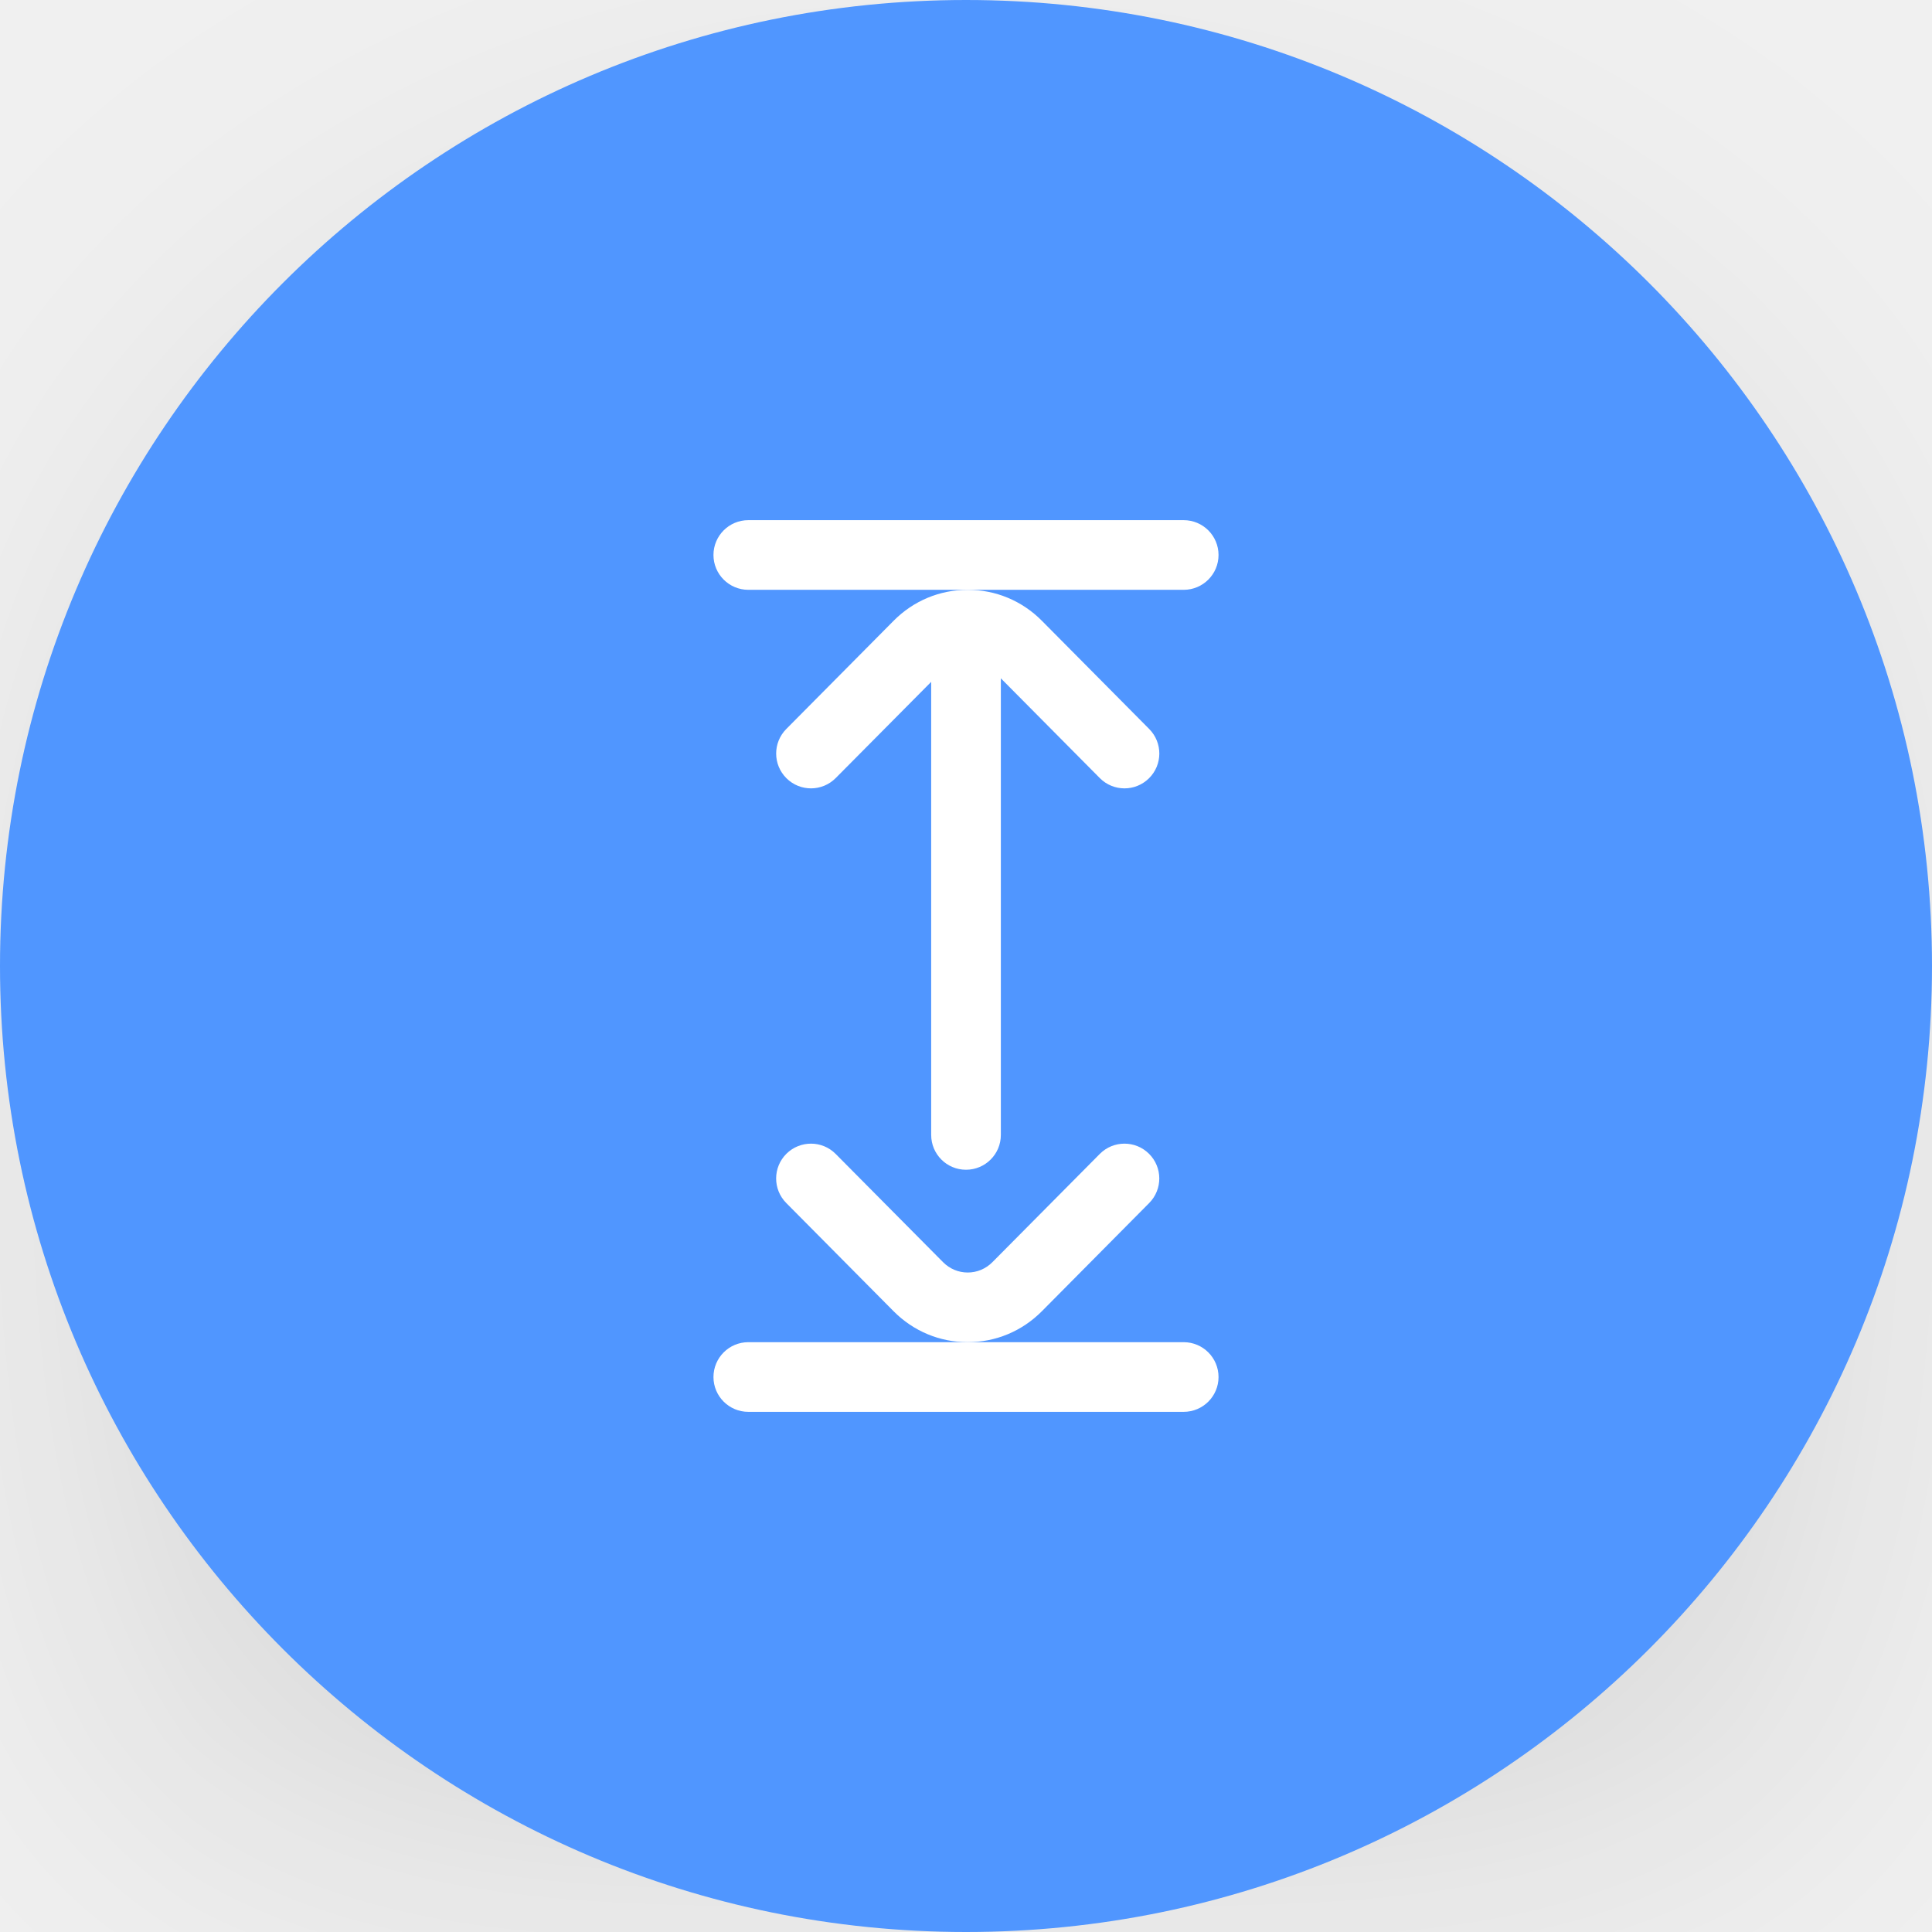
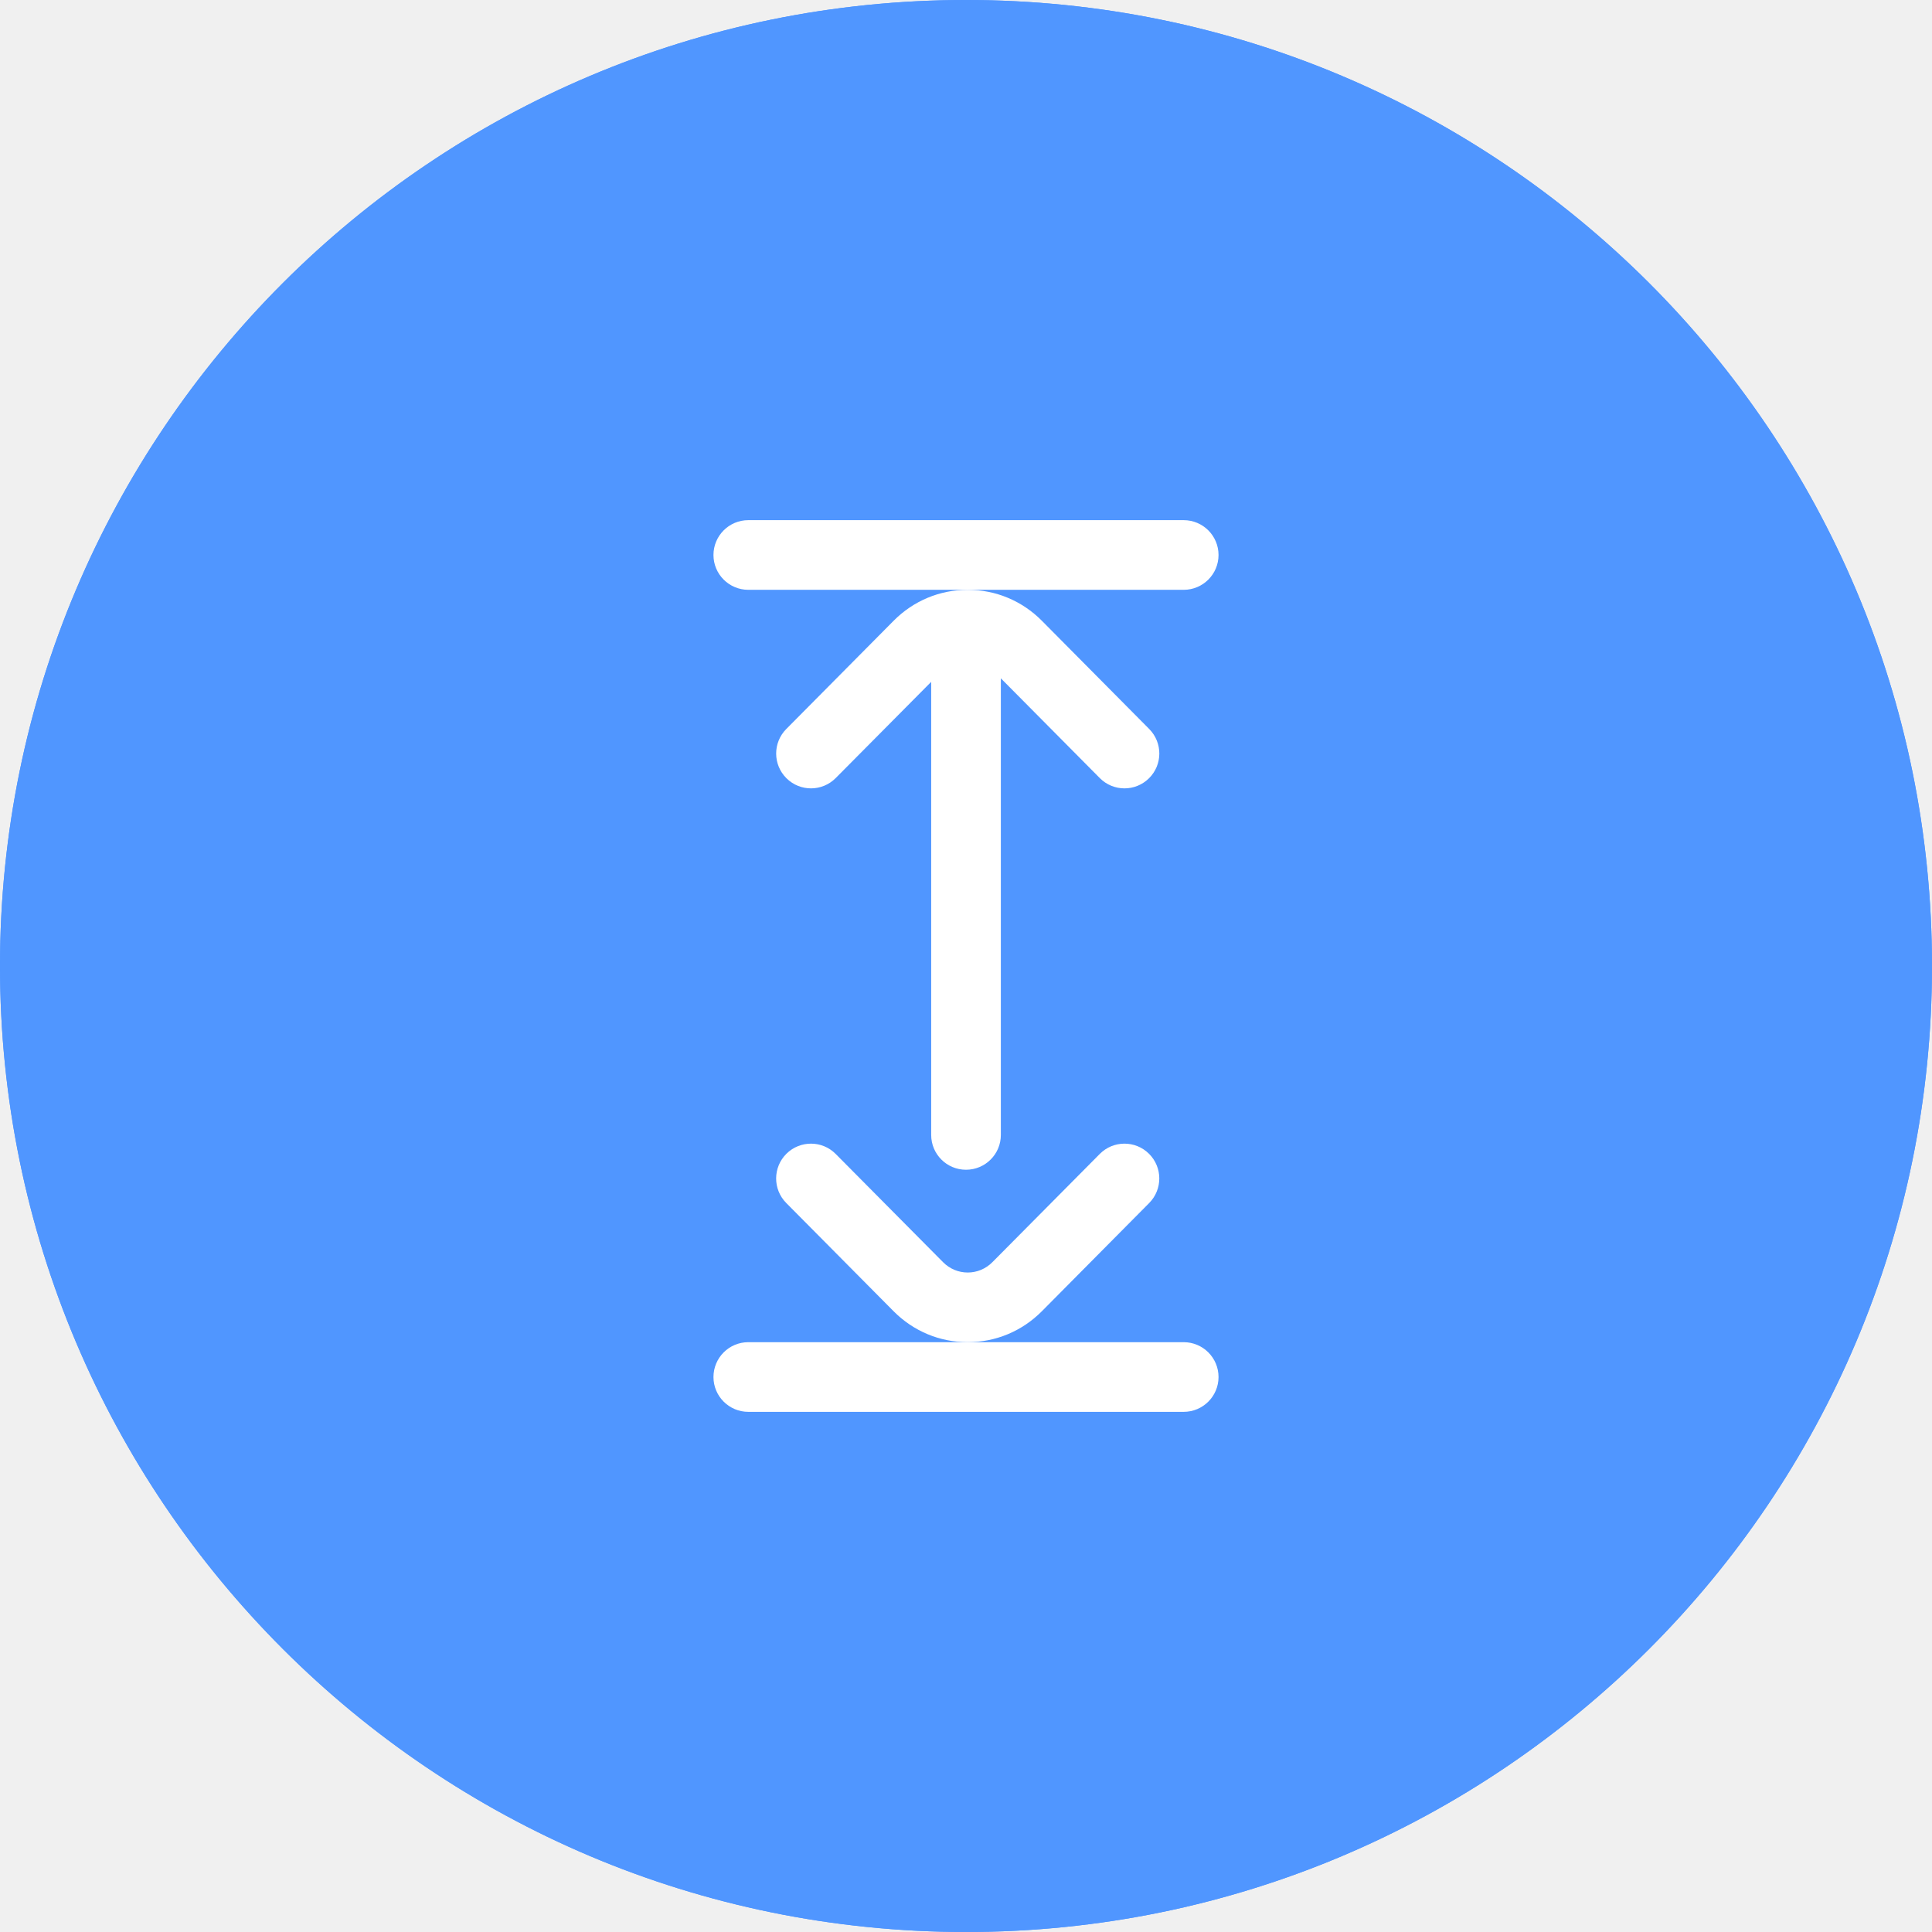
<svg xmlns="http://www.w3.org/2000/svg" width="52px" height="52px" viewBox="0 0 52 52" fill="none">
  <g filter="url(#filter0_d_2_2550)" transform="matrix(1, 0, 0, 1, -15, -10)">
    <circle cx="41" cy="36" r="26" fill="#5096FF" />
  </g>
  <path d="M 31.859 14 L 20.141 14 C 19.623 14 19.203 14.42 19.203 14.938 C 19.203 15.455 19.623 15.875 20.141 15.875 L 31.859 15.875 C 32.377 15.875 32.797 15.455 32.797 14.938 C 32.797 14.42 32.377 14 31.859 14 Z" fill="white" />
  <path d="M 31.859 36.125 L 20.141 36.125 C 19.623 36.125 19.203 36.545 19.203 37.063 C 19.203 37.58 19.623 38 20.141 38 L 31.859 38 C 32.377 38 32.797 37.58 32.797 37.063 C 32.797 36.545 32.377 36.125 31.859 36.125 Z" fill="white" />
  <path d="M 30.931 19.621 L 28.041 16.707 C 27.509 16.171 26.801 15.875 26.047 15.875 C 25.293 15.875 24.585 16.171 24.053 16.707 L 21.163 19.621 C 20.798 19.989 20.8 20.582 21.168 20.947 C 21.536 21.312 22.129 21.309 22.494 20.941 L 25.063 18.352 L 25.063 30.547 C 25.063 31.065 25.482 31.484 26 31.484 C 26.518 31.484 26.938 31.065 26.938 30.547 L 26.938 18.257 L 29.6 20.941 C 29.783 21.126 30.024 21.219 30.266 21.219 C 30.504 21.219 30.743 21.128 30.926 20.947 C 31.294 20.582 31.296 19.989 30.931 19.621 Z" fill="white" />
  <path d="M 30.925 31.053 C 30.558 30.689 29.964 30.691 29.6 31.059 L 26.71 33.972 C 26.532 34.151 26.297 34.25 26.046 34.25 C 25.796 34.25 25.561 34.151 25.383 33.972 L 22.493 31.059 C 22.129 30.691 21.535 30.689 21.167 31.053 C 20.8 31.418 20.797 32.011 21.162 32.379 L 24.052 35.293 C 24.584 35.829 25.293 36.125 26.046 36.125 C 26.8 36.125 27.508 35.829 28.041 35.293 L 30.931 32.379 C 31.295 32.011 31.293 31.418 30.925 31.053 Z" fill="white" />
  <defs>
    <filter id="filter0_d_2_2550" x="0" y="0" width="82" height="82" filterUnits="userSpaceOnUse" color-interpolation-filters="sRGB">
-       <feFlood flood-opacity="0" result="BackgroundImageFix" />
-       <feColorMatrix in="SourceAlpha" type="matrix" values="0 0 0 0 0 0 0 0 0 0 0 0 0 0 0 0 0 0 127 0" result="hardAlpha" />
-       <feOffset dy="5" />
-       <feGaussianBlur stdDeviation="7.5" />
-       <feColorMatrix type="matrix" values="0 0 0 0 0 0 0 0 0 0 0 0 0 0 0 0 0 0 0.1 0" />
-       <feBlend mode="normal" in2="BackgroundImageFix" result="effect1_dropShadow_2_2550" />
      <feBlend mode="normal" in="SourceGraphic" in2="effect1_dropShadow_2_2550" result="shape" />
    </filter>
  </defs>
</svg>
